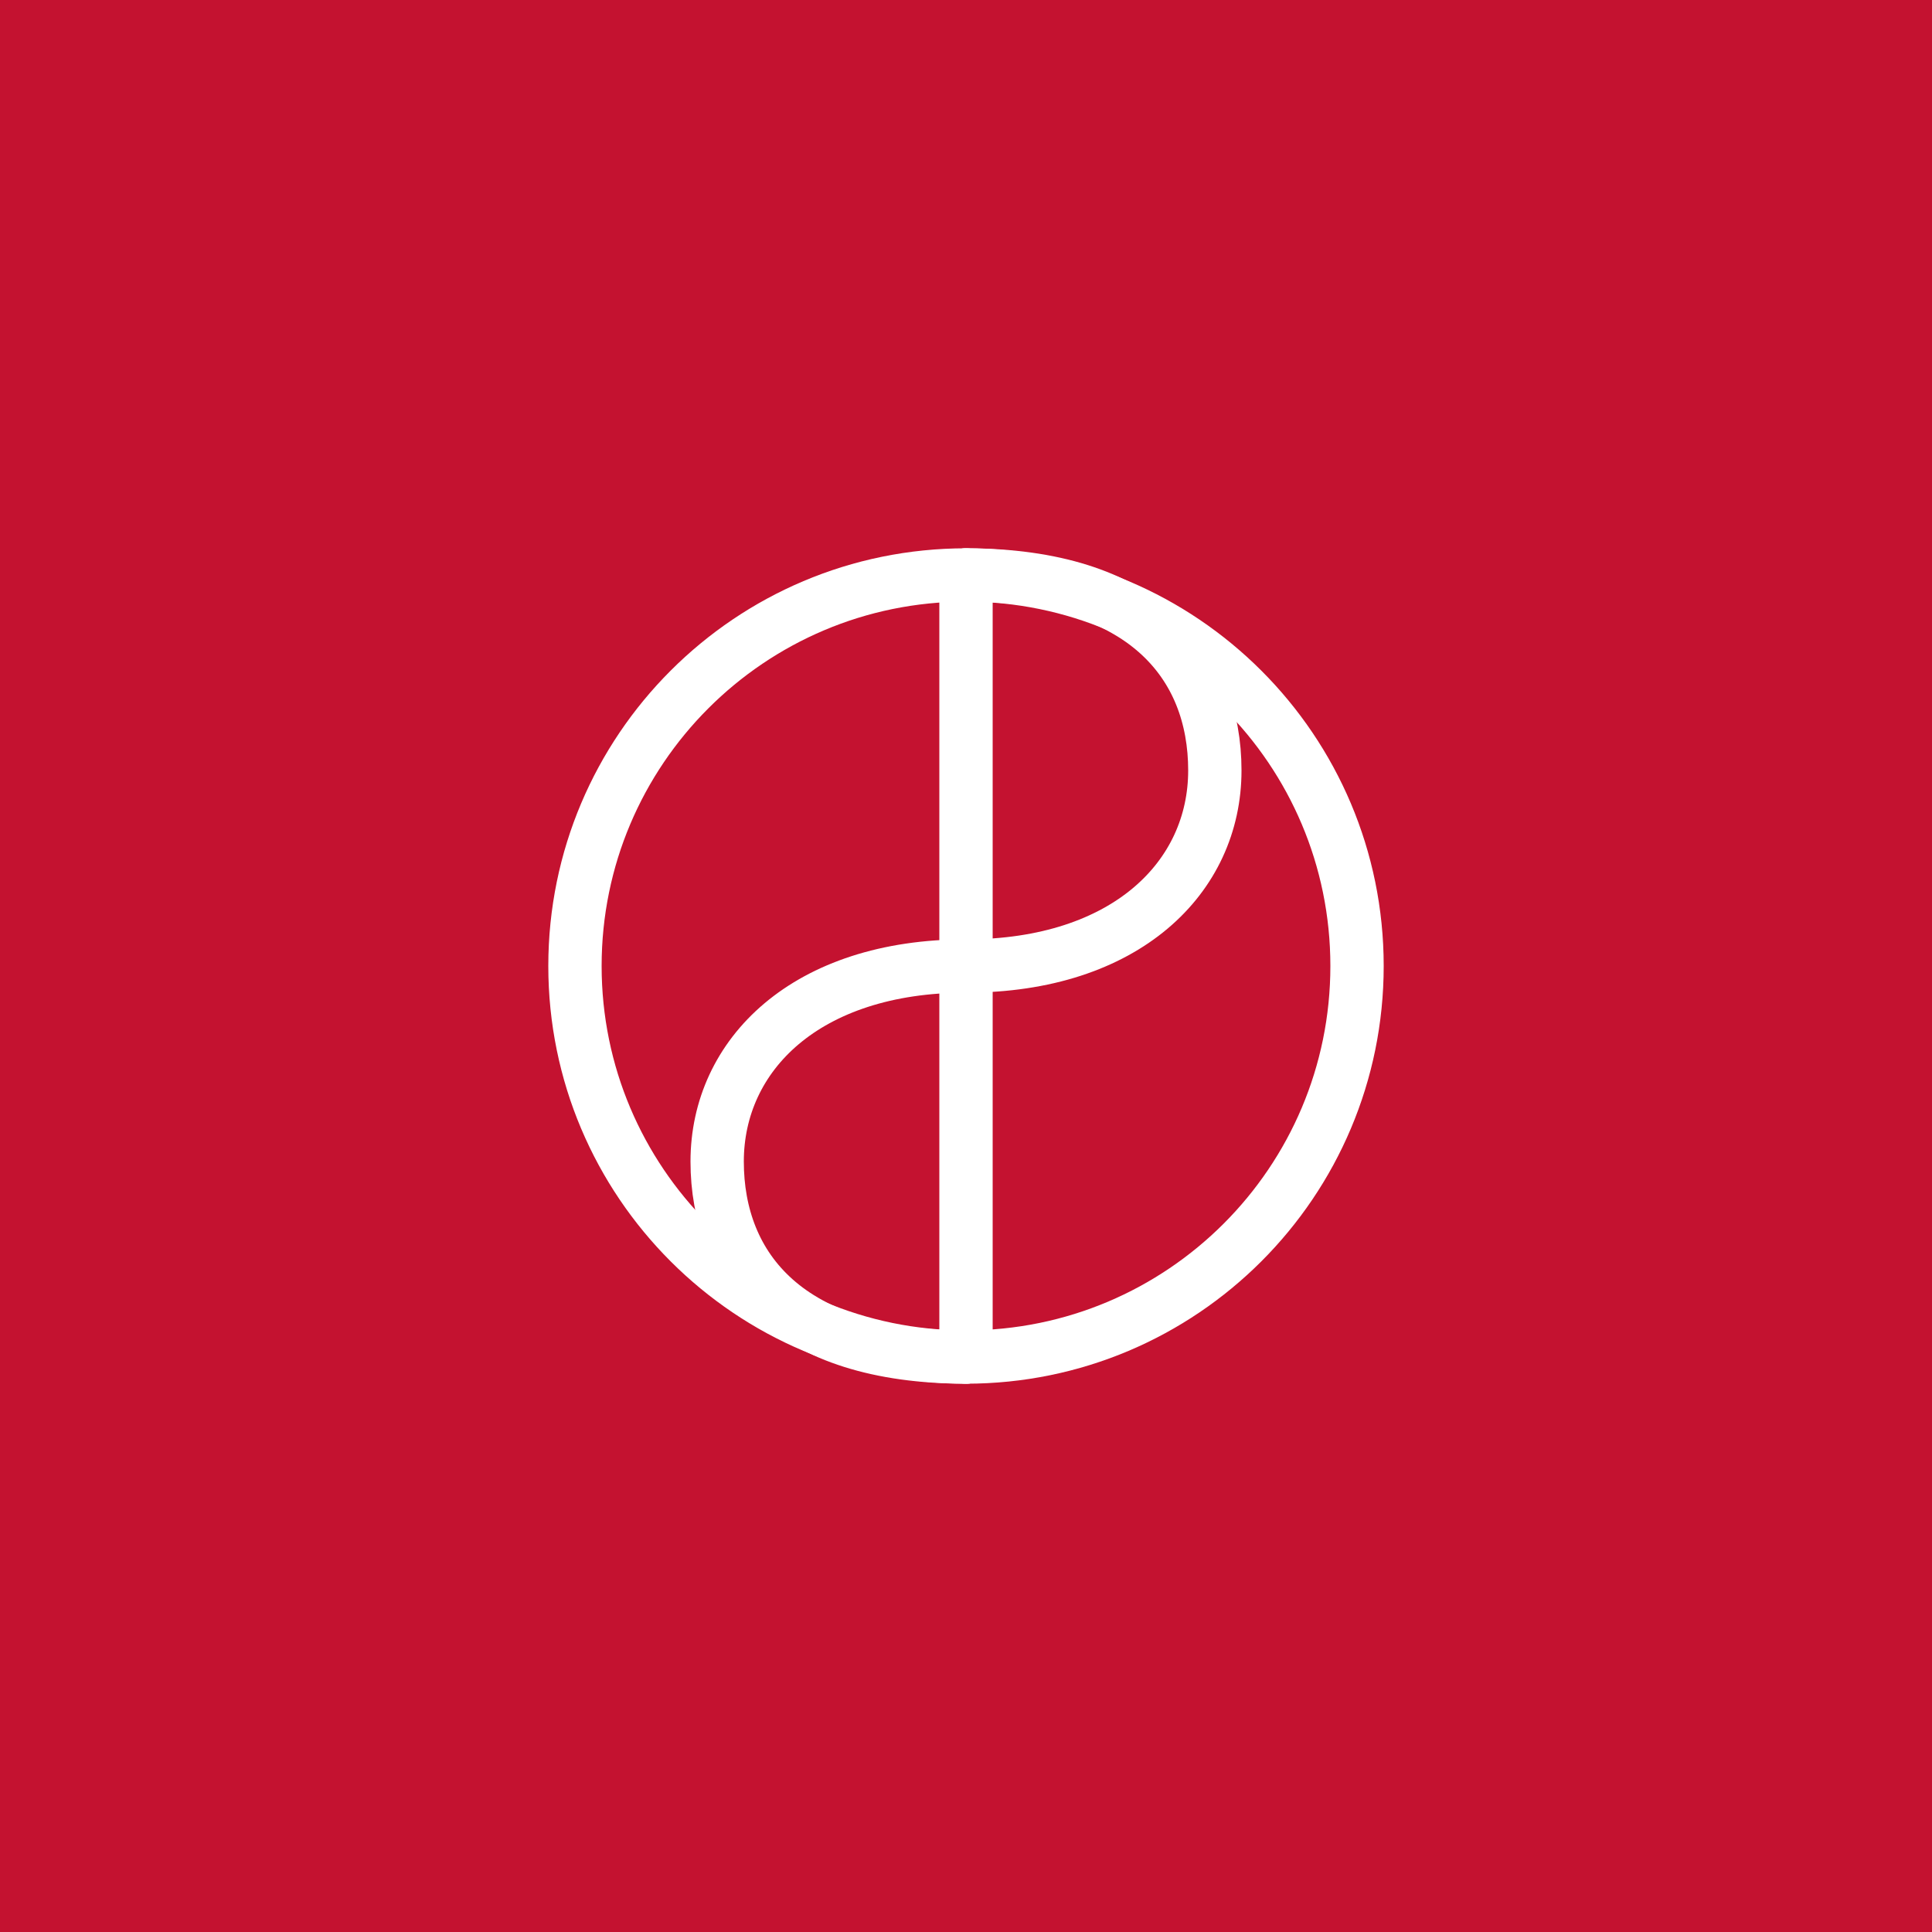
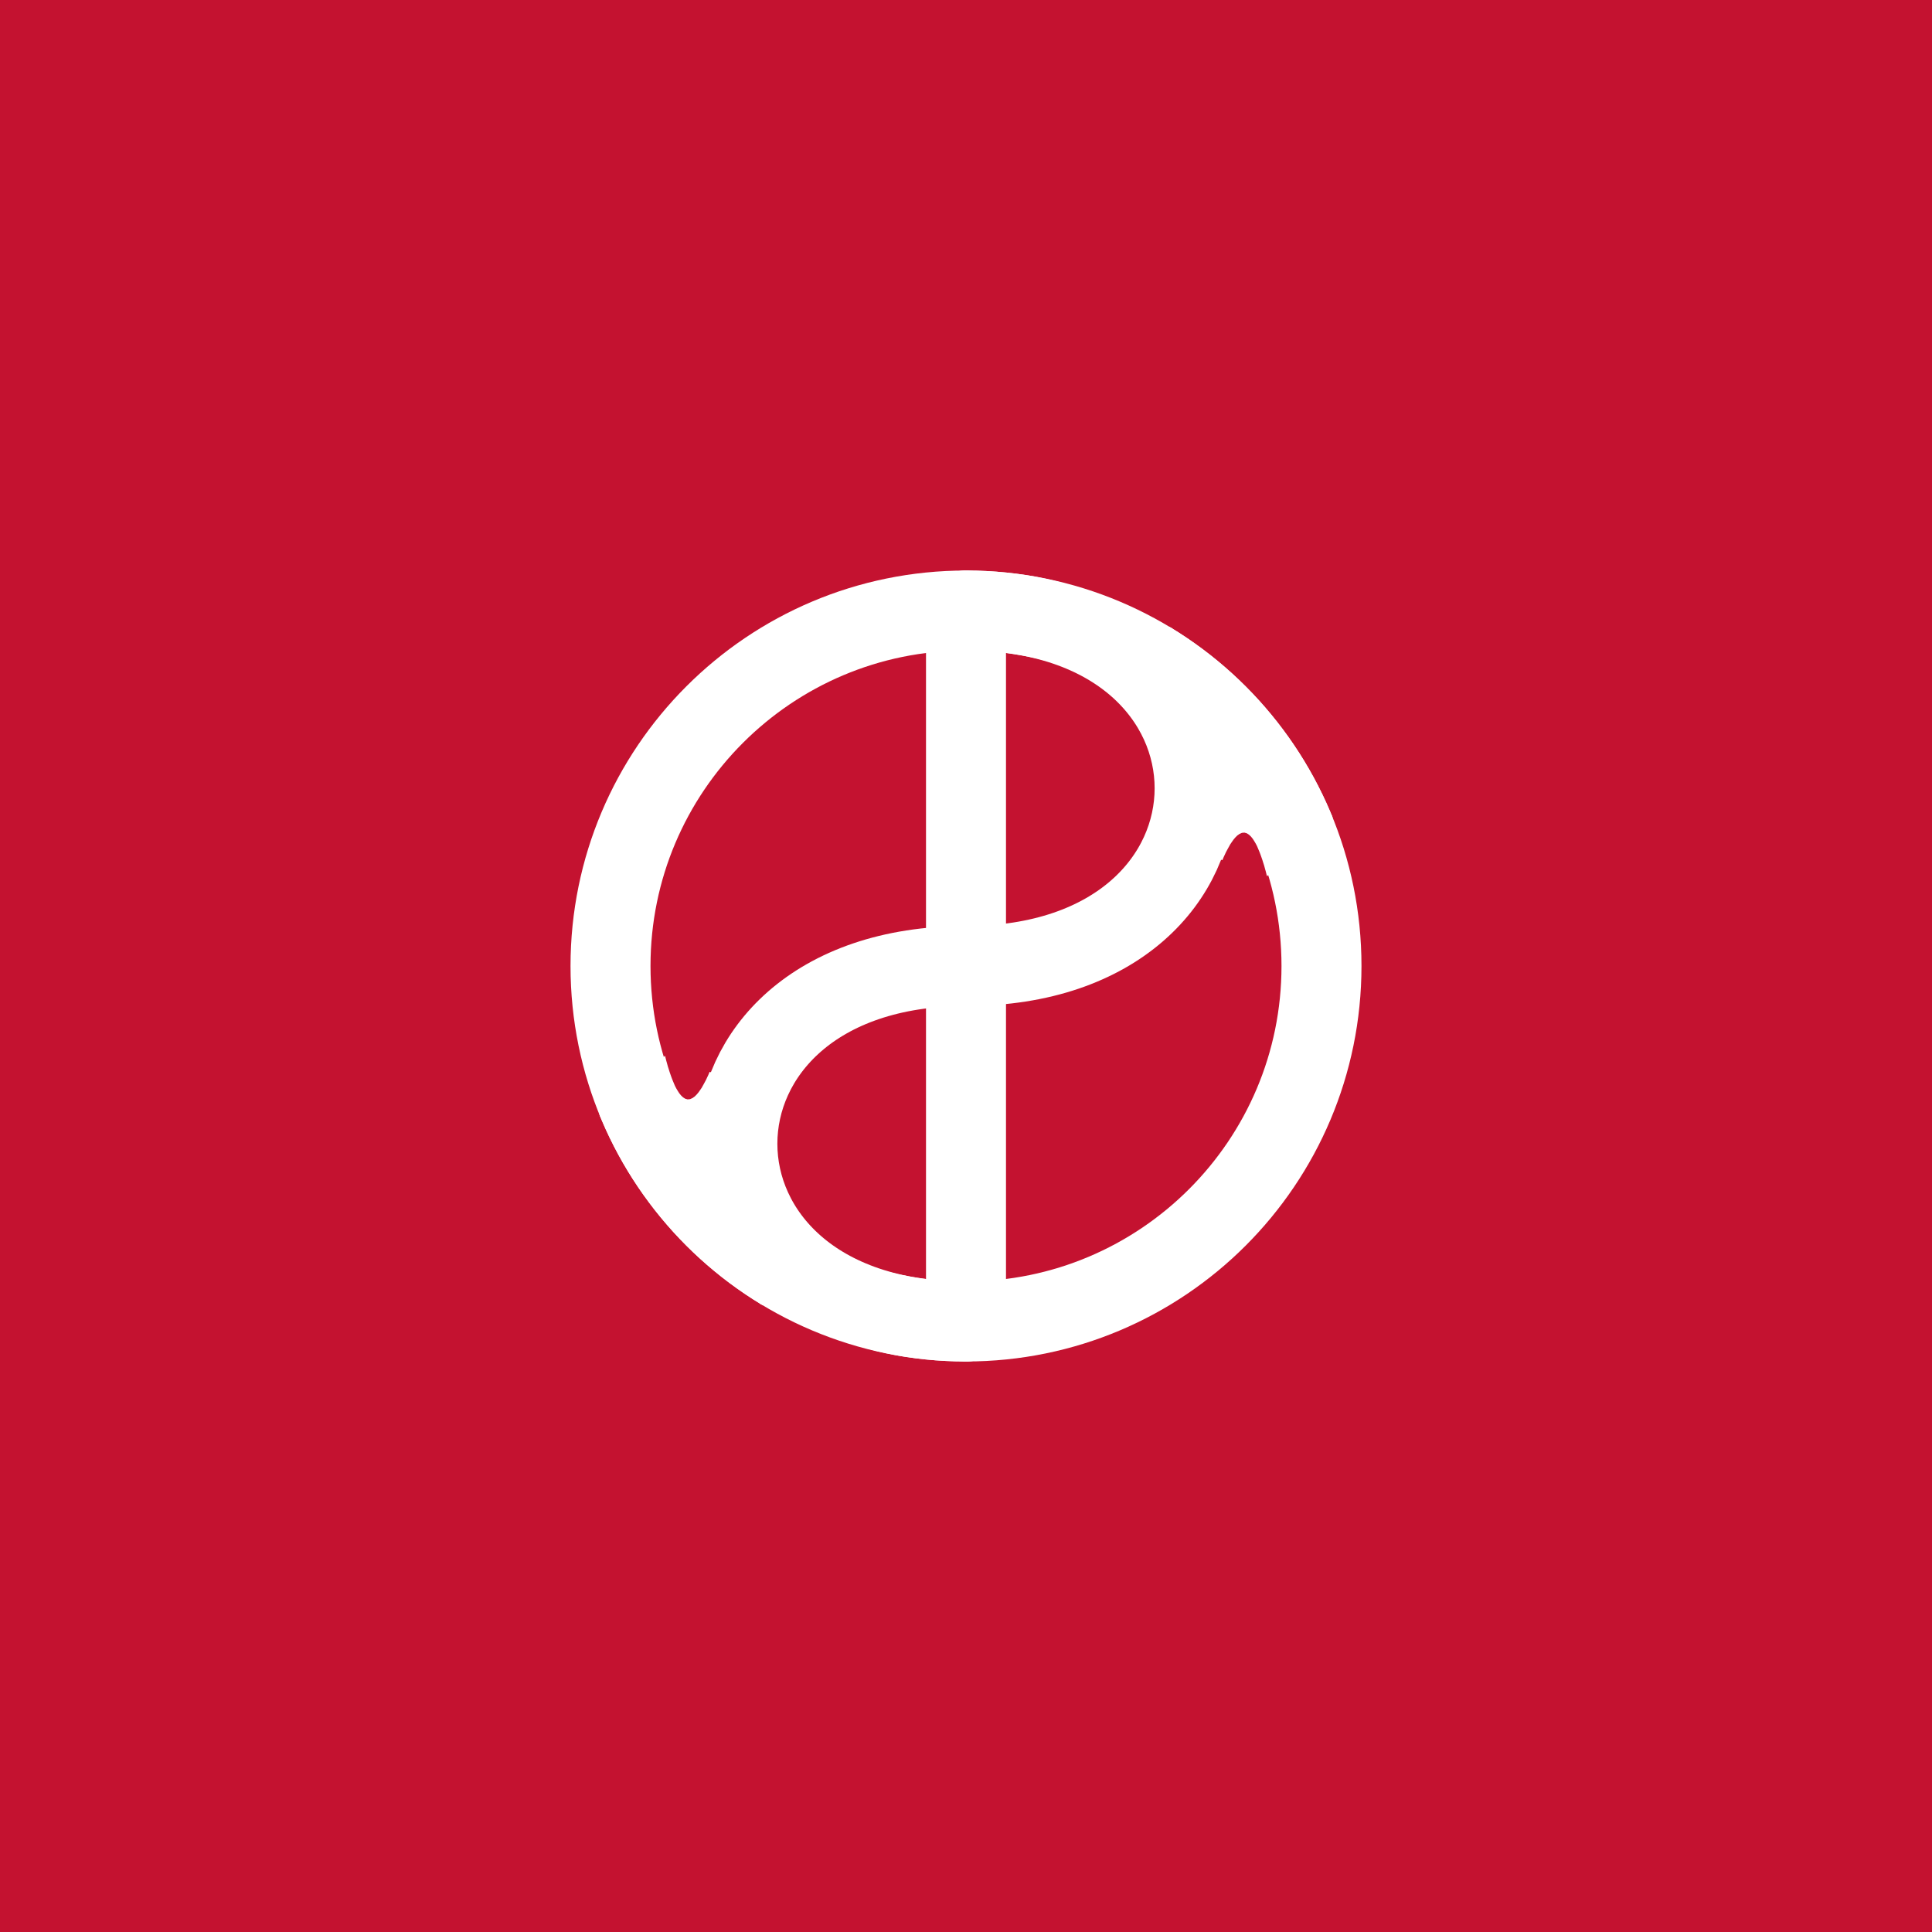
<svg xmlns="http://www.w3.org/2000/svg" viewBox="0 0 512 512" role="img" aria-label="Daily District">
  <rect width="512" height="512" fill="#C41230" />
  <g transform="translate(138.24 138.24) scale(2.3552)">
-     <g fill="none" stroke="#FFFFFF" stroke-width="6" stroke-linecap="round" stroke-linejoin="round">
-       <circle cx="50" cy="50" r="44" />
-       <path d="M50 6 C 70 6 78 16 78 28 C 78 40 68 50 50 50 C 32 50 22 60 22 72 C 22 84 30 94 50 94" />
-       <line x1="50" y1="6" x2="50" y2="94" />
+     <defs>
+       <clipPath id="src12">
+         <circle cx="50" cy="50" r="44.5" />
+       </clipPath>
+     </defs>
+     <g clip-path="url(#src12)">
+       <g fill="none" stroke="#FFFFFF" stroke-width="9" stroke-linecap="round" stroke-linejoin="round">
+         <circle cx="50" cy="50" r="40" />
+         <path d="M50 10 C 84.3 10 84.3 50 50 50 C 15.7 50 15.7 90 50 90" />
+         <line x1="50" y1="10" x2="50" y2="90" />
+       </g>
+       <path fill="#FFFFFF" stroke="#FFFFFF" stroke-width="0.3" d="M 65.43 13.56 L 66.07 13.79 L 66.71 14.05 L 67.34 14.33 L 67.97 14.63 L 68.59 14.95 L 69.2 15.29 L 69.81 15.65 L 70.4 16.04 L 70.99 16.45 L 71.56 16.88 L 72.12 17.33 L 72.67 17.81 L 73.21 18.31 L 73.73 18.83 L 74.23 19.37 L 74.72 19.94 L 75.18 20.52 L 75.63 21.13 L 76.06 21.76 L 76.46 22.41 L 76.84 23.07 L 77.2 23.76 L 77.53 24.46 L 77.84 25.18 L 78.12 25.91 L 78.38 26.66 L 78.6 27.42 L 78.8 28.2 L 78.96 28.99 L 79.1 29.78 L 79.2 30.59 L 79.28 31.4 L 79.32 32.22 L 79.33 33.05 L 79.31 33.88 L 79.25 34.71 L 79.17 35.54 L 79.05 36.37 L 78.9 37.2 L 78.71 38.03 L 78.84 37.72 L 78.98 37.42 L 79.12 37.12 L 79.28 36.82 L 79.44 36.53 L 79.6 36.24 L 79.79 35.96 L 79.98 35.69 L 80.19 35.44 L 80.43 35.2 L 80.7 35.01 L 81.01 34.87 L 81.34 34.84 L 81.66 34.93 L 81.94 35.11 L 82.18 35.34 L 82.39 35.6 L 82.57 35.88 L 82.74 36.17 L 82.89 36.46 L 83.02 36.77 L 83.15 37.08 L 83.27 37.39 L 83.38 37.7 L 83.49 38.02 L 83.59 38.34 L 83.69 38.65 L 83.78 38.98 L 83.87 39.3 L 83.95 39.62 L 85.85 38 L 87.73 36.35 L 89.59 34.69 L 91.43 32.99 L 93.23 31.27 L 95.01 29.51 L 96.74 27.71 L 98.41 25.85 L 100.02 23.94 L 101.52 21.94 L 102.87 19.84 L 103.95 17.6 L 104.53 15.17 L 104.05 12.76 L 102.29 11.02 L 99.99 10.09 L 97.54 9.62 L 95.05 9.42 L 92.55 9.4 L 90.05 9.5 L 87.56 9.69 L 85.08 9.96 L 82.6 10.28 L 80.13 10.65 L 77.67 11.07 L 75.21 11.51 L 72.76 11.99 L 70.31 12.49 L 67.87 13.01 L 65.43 13.56 Z" />
+       <path fill="#FFFFFF" stroke="#FFFFFF" stroke-width="0.3" d="M 34.57 86.44 L 33.93 86.21 L 33.29 85.95 L 32.66 85.67 L 32.03 85.37 L 31.41 85.05 L 30.80 84.71 L 30.19 84.35 L 29.60 83.96 L 29.01 83.55 L 28.44 83.12 L 27.88 82.67 L 27.33 82.19 L 26.79 81.69 L 26.27 81.17 L 25.77 80.63 L 25.28 80.06 L 24.82 79.48 L 24.37 78.87 L 23.94 78.24 L 23.54 77.59 L 23.16 76.93 L 22.80 76.24 L 22.47 75.54 L 22.16 74.82 L 21.88 74.09 L 21.62 73.34 L 21.40 72.58 L 21.20 71.80 L 21.04 71.01 L 20.90 70.22 L 20.80 69.41 L 20.72 68.60 L 20.68 67.78 L 20.67 66.95 L 20.69 66.12 L 20.75 65.29 L 20.83 64.46 L 20.95 63.63 L 21.10 62.80 L 21.29 61.97 L 21.16 62.28 L 21.02 62.58 L 20.88 62.88 L 20.72 63.18 L 20.56 63.47 L 20.40 63.76 L 20.21 64.04 L 20.02 64.31 L 19.81 64.56 L 19.57 64.80 L 19.30 64.99 L 18.99 65.13 L 18.66 65.16 L 18.34 65.07 L 18.06 64.89 L 17.82 64.66 L 17.61 64.40 L 17.43 64.12 L 17.26 63.83 L 17.11 63.54 L 16.98 63.23 L 16.85 62.92 L 16.73 62.61 L 16.62 62.30 L 16.51 61.98 L 16.41 61.66 L 16.31 61.35 L 16.22 61.02 L 16.13 60.70 L 16.05 60.38 L 14.15 62.00 L 12.27 63.65 L 10.41 65.31 L 8.57 67.01 L 6.77 68.73 L 4.99 70.49 L 3.26 72.29 L 1.59 74.15 L -0.02 76.06 L -1.52 78.06 L -2.87 80.16 L -3.95 82.40 L -4.53 84.83 L -4.05 87.24 L -2.29 88.98 L 0.01 89.91 L 2.46 90.38 L 4.95 90.58 L 7.45 90.60 L 9.95 90.50 L 12.44 90.31 L 14.92 90.04 L 17.40 89.72 L 19.87 89.35 L 22.33 88.93 L 24.79 88.49 L 27.24 88.01 L 29.69 87.51 L 32.13 86.99 L 34.57 86.44 Z" />
    </g>
  </g>
</svg>
